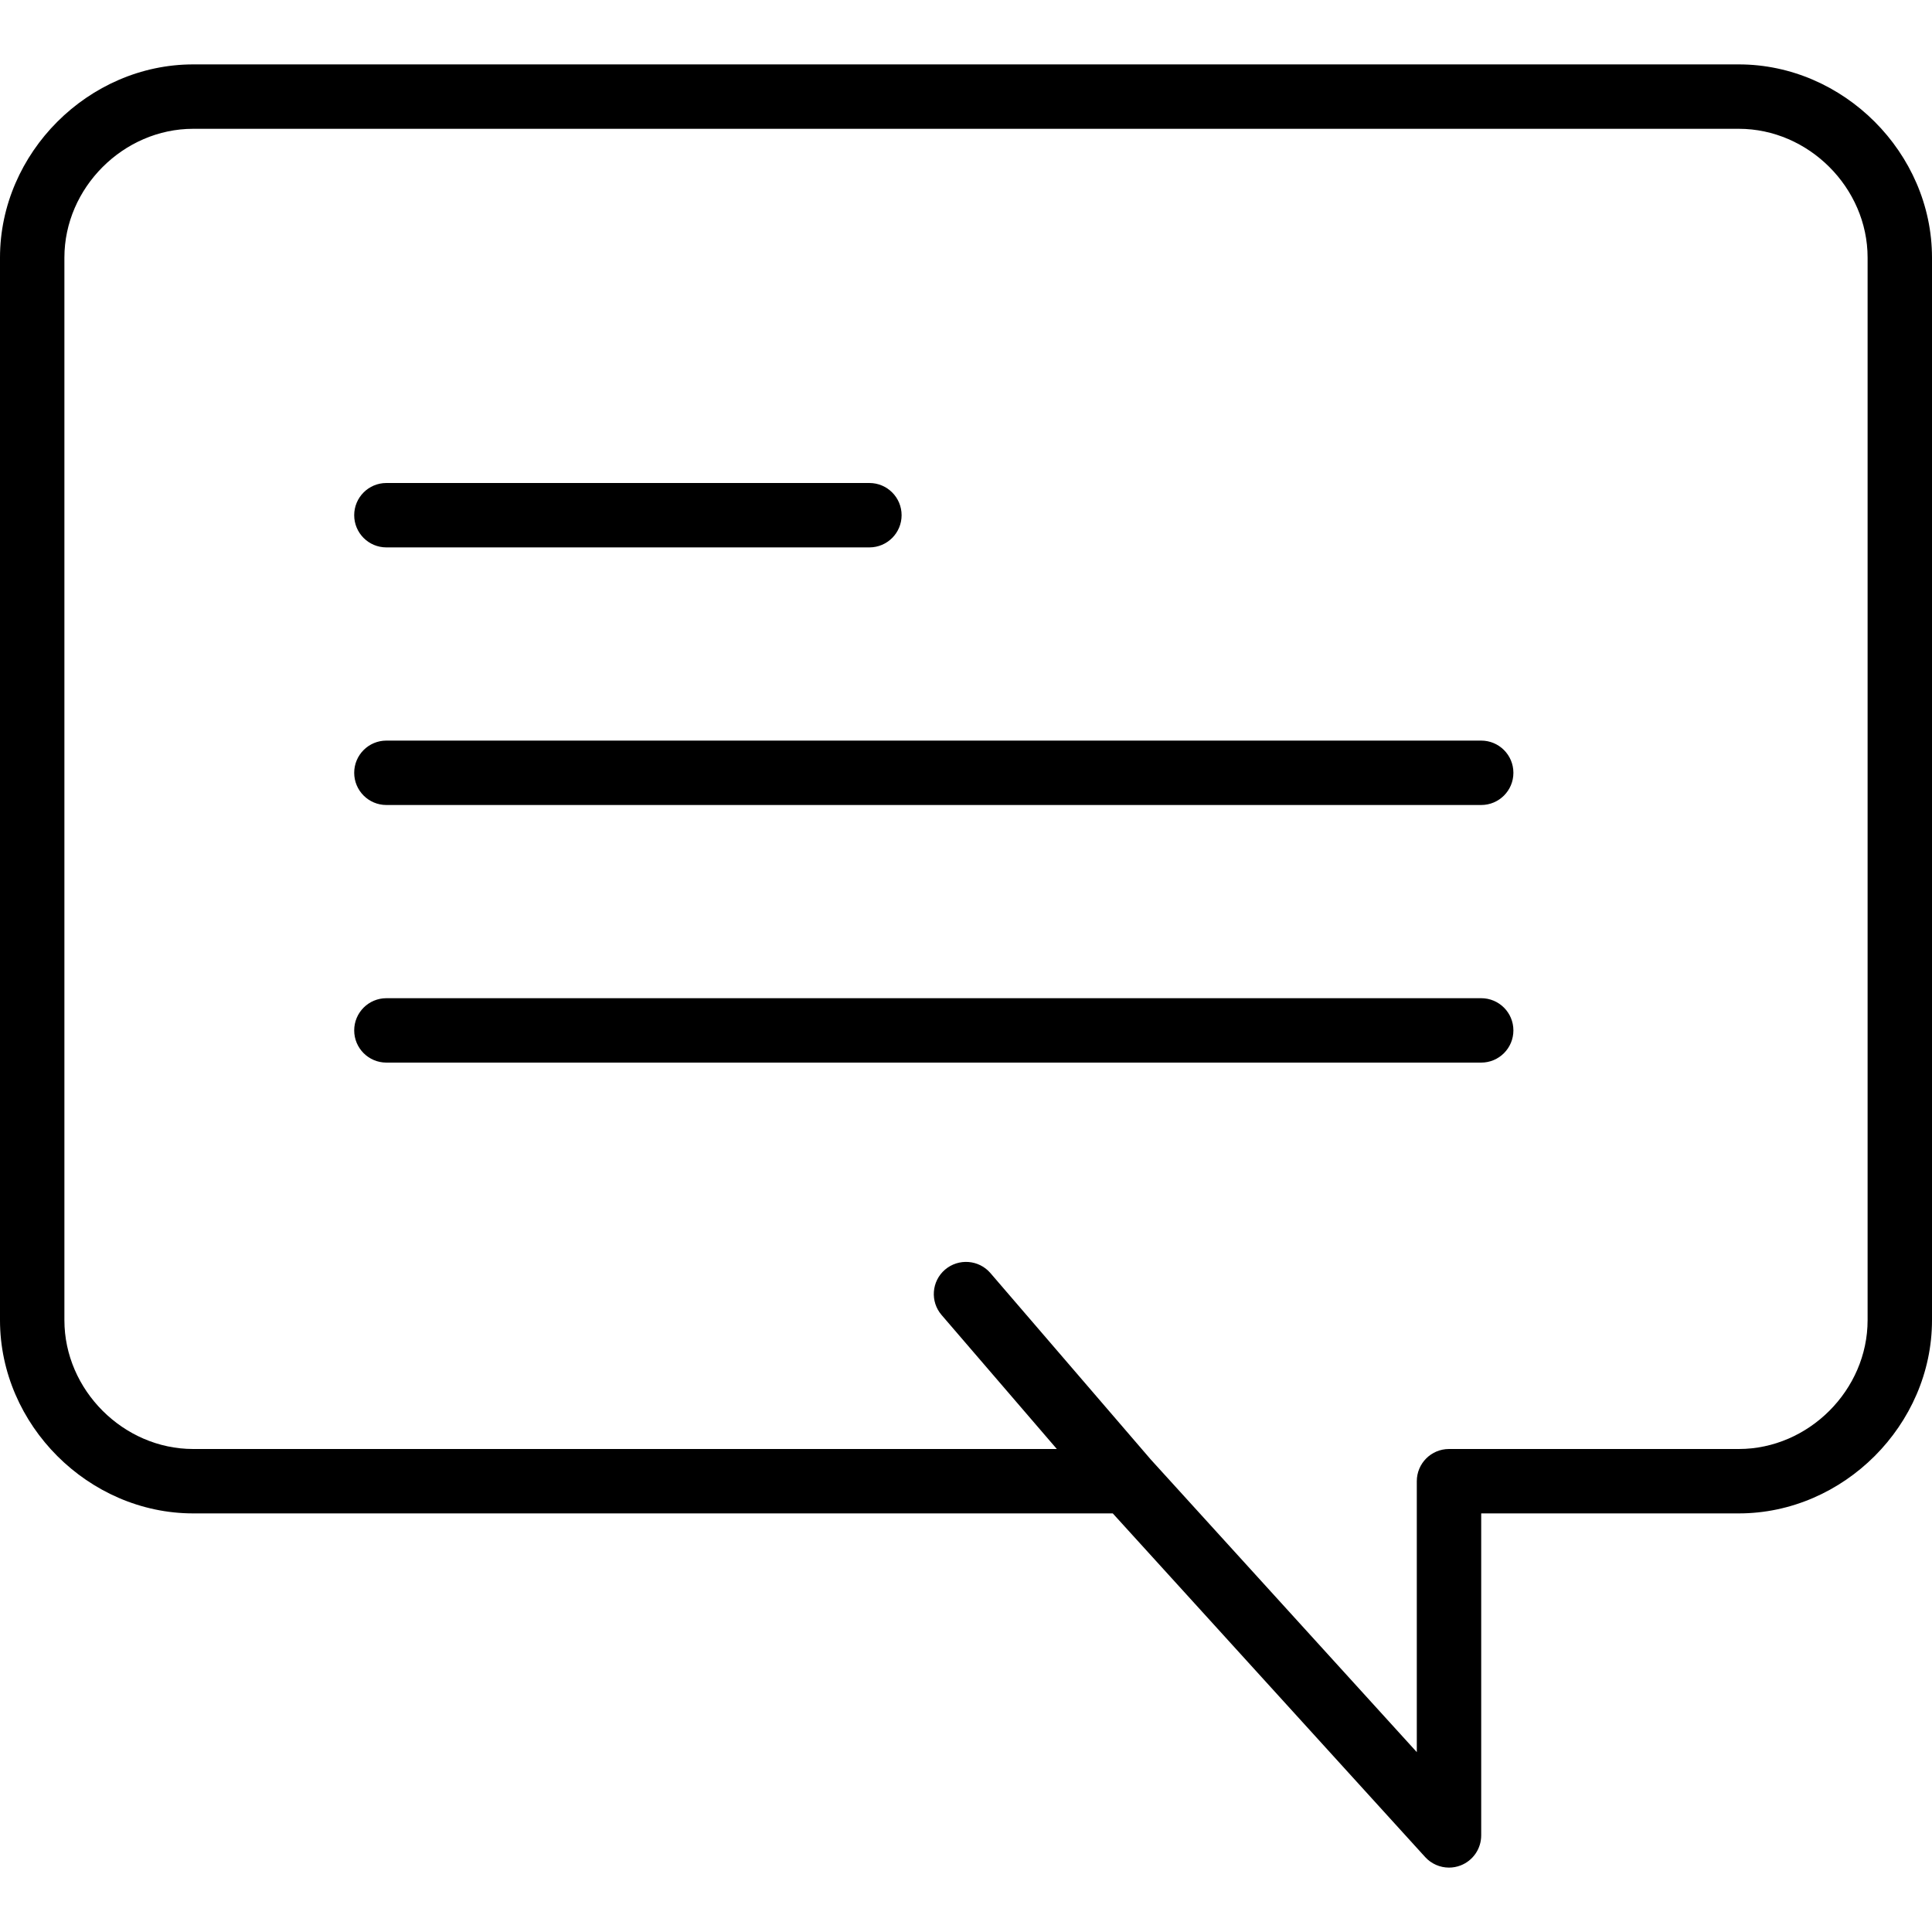
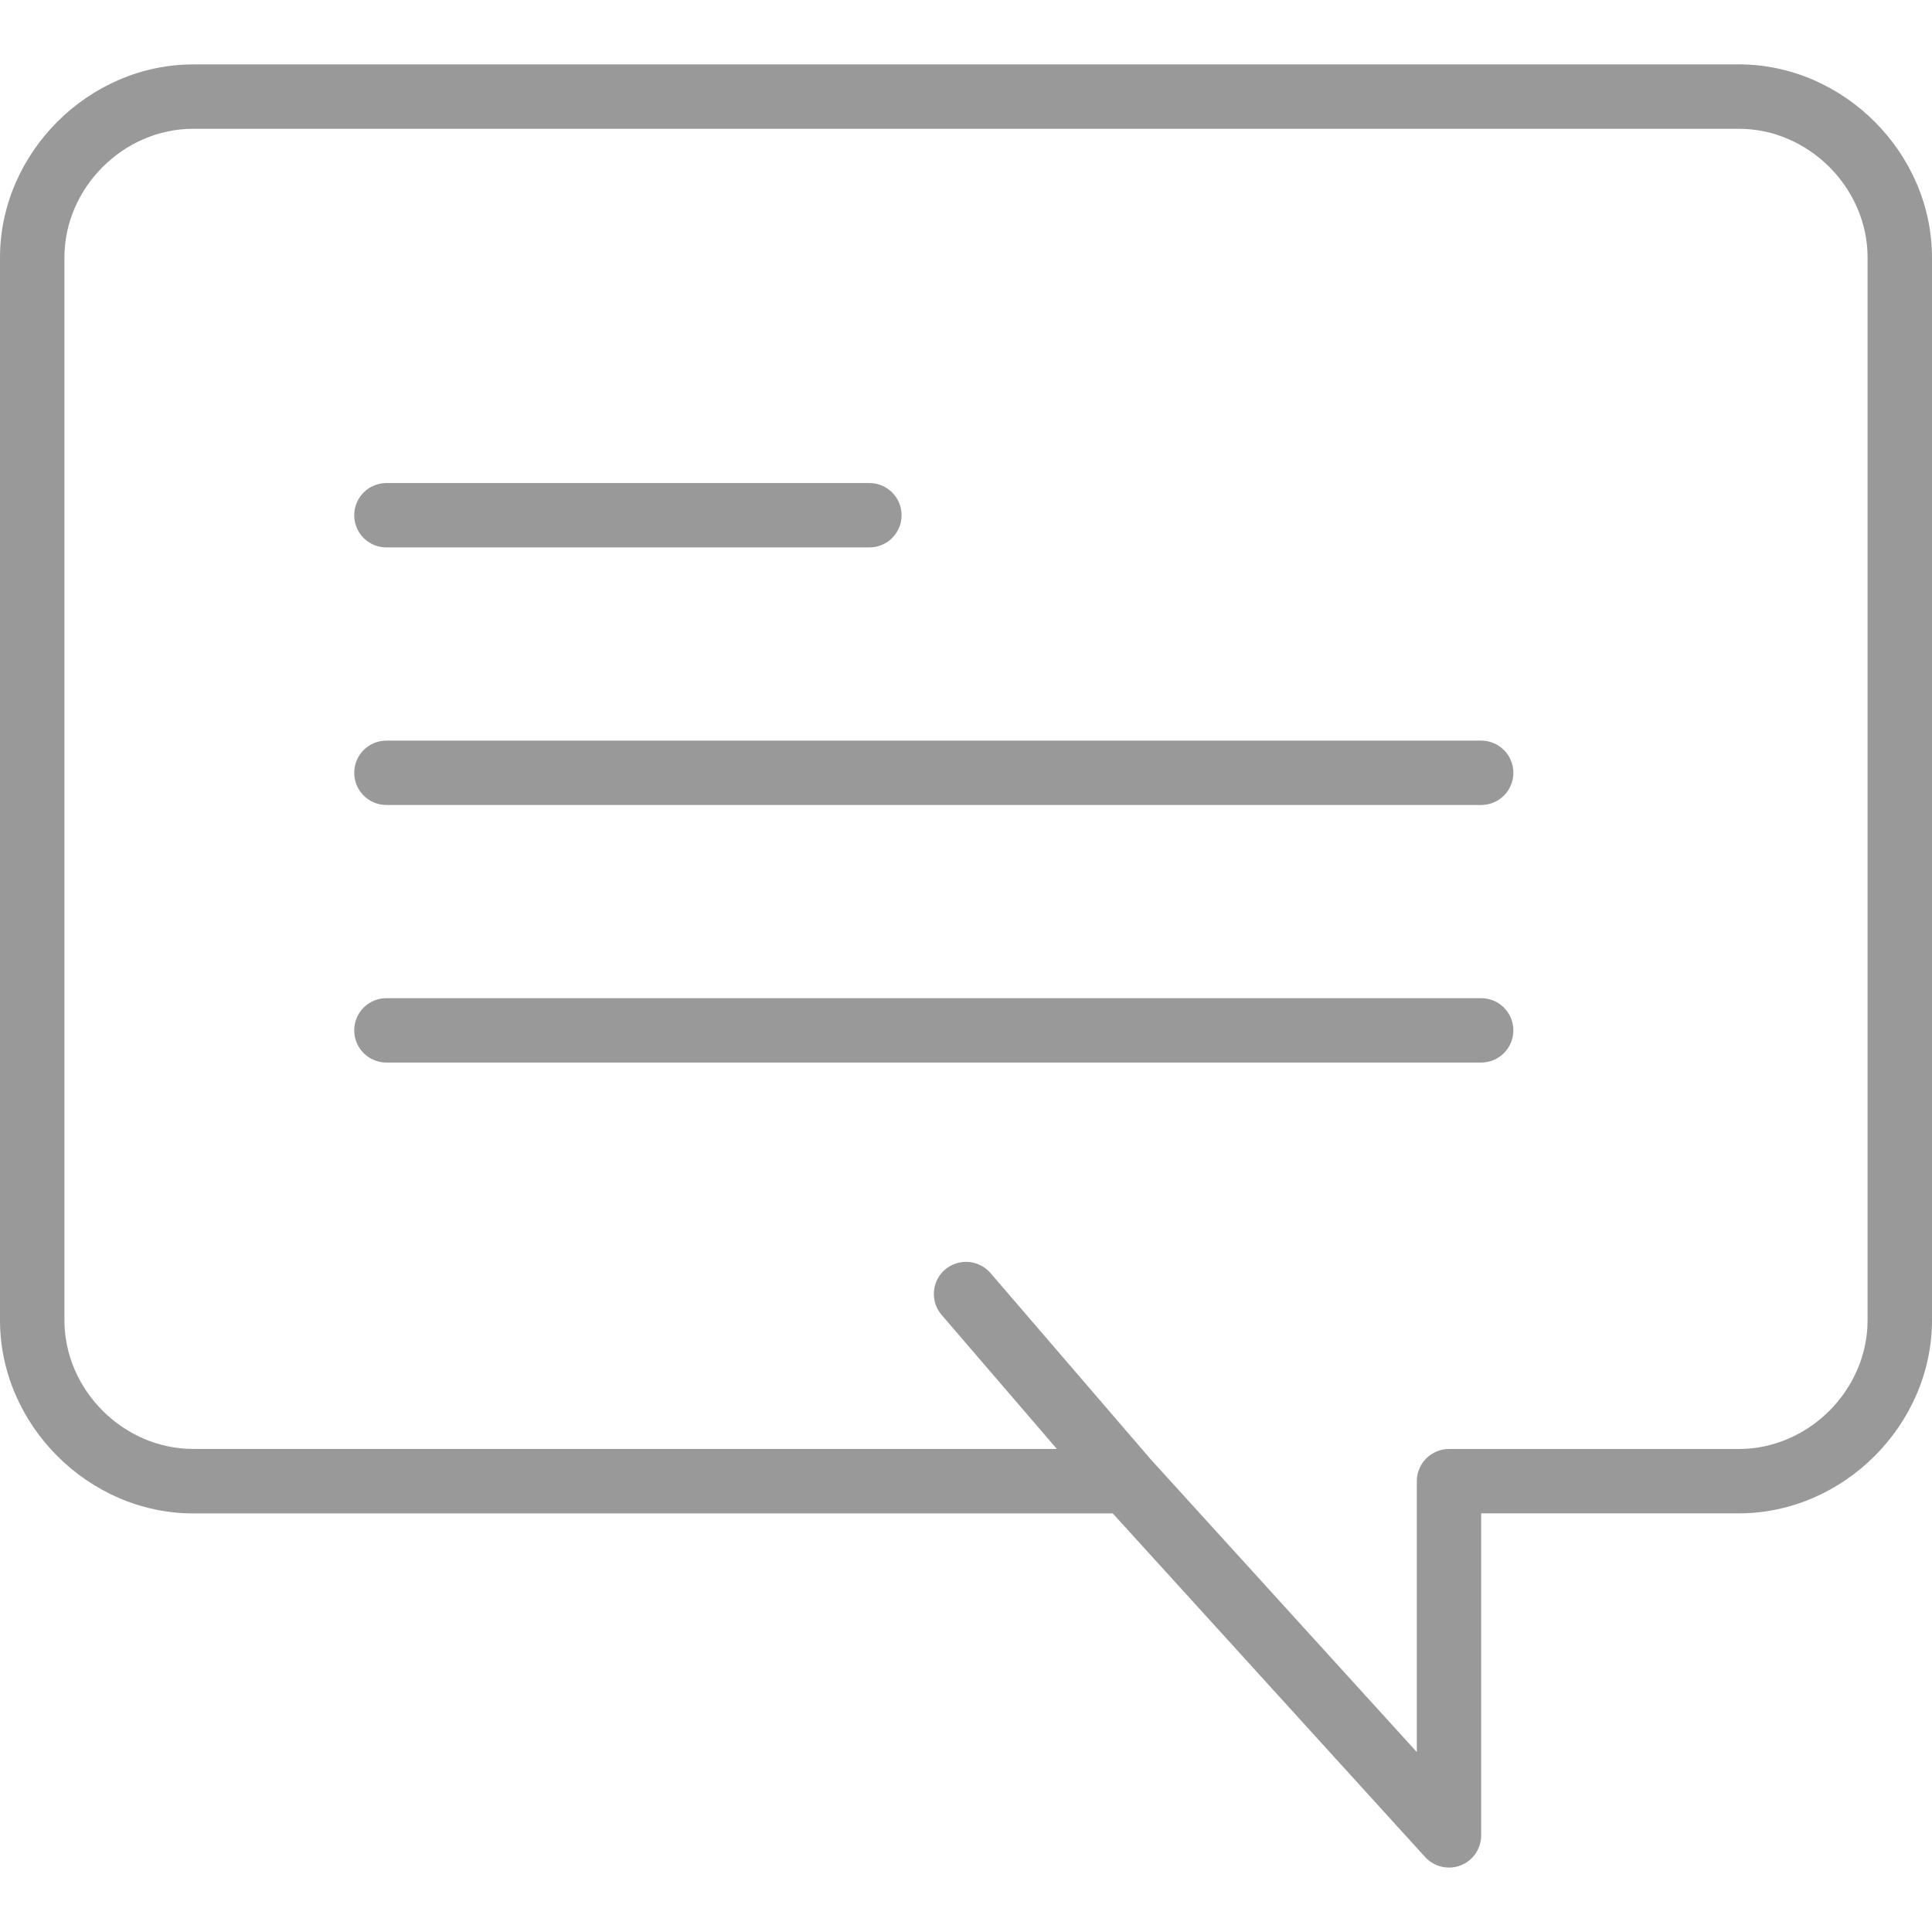
- <svg xmlns="http://www.w3.org/2000/svg" version="1.1" id="Capa_1" x="0px" y="0px" viewBox="0 0 60 60" style="enable-background:new 0 0 60 60;" xml:space="preserve">
-   <g>
-     <path d="M12,17h15c0.553,0,1-0.448,1-1s-0.447-1-1-1H12c-0.553,0-1,0.448-1,1S11.447,17,12,17z" />
-     <path d="M46,23H12c-0.553,0-1,0.448-1,1s0.447,1,1,1h34c0.553,0,1-0.448,1-1S46.553,23,46,23z" />
-     <path d="M46,31H12c-0.553,0-1,0.448-1,1s0.447,1,1,1h34c0.553,0,1-0.448,1-1S46.553,31,46,31z" />
-     <path d="M54,2H6C2.748,2,0,4.748,0,8v33c0,3.252,2.748,6,6,6h28.558l9.702,10.673C44.453,57.885,44.724,58,45,58   c0.121,0,0.243-0.022,0.36-0.067C45.746,57.784,46,57.413,46,57V47h8c3.252,0,6-2.748,6-6V8C60,4.748,57.252,2,54,2z M58,41   c0,2.168-1.832,4-4,4h-9c-0.553,0-1,0.448-1,1v8.414l-8.26-9.086l0,0l-4.982-5.792c-0.359-0.417-0.99-0.464-1.41-0.106   c-0.419,0.36-0.466,0.992-0.105,1.41L32.821,45H6c-2.168,0-4-1.832-4-4V8c0-2.168,1.832-4,4-4h48c2.168,0,4,1.832,4,4V41z" />
-   </g>
-   <g>
- </g>
-   <g>
- </g>
-   <g>
- </g>
-   <g>
- </g>
-   <g>
- </g>
-   <g>
- </g>
-   <g>
- </g>
-   <g>
- </g>
-   <g>
- </g>
-   <g>
- </g>
-   <g>
- </g>
-   <g>
- </g>
-   <g>
- </g>
-   <g>
- </g>
-   <g>
- </g>
+ <svg xmlns="http://www.w3.org/2000/svg" version="1.1" width="32" height="32" viewBox="0 0 32 32">
+   <path fill="#999" d="M6.4 9.067h8c0.295 0 0.533-0.239 0.533-0.533s-0.238-0.533-0.533-0.533h-8c-0.295 0-0.533 0.239-0.533 0.533s0.238 0.533 0.533 0.533z" />
+   <path fill="#999" d="M24.533 12.267h-18.133c-0.295 0-0.533 0.239-0.533 0.533s0.238 0.533 0.533 0.533h18.133c0.295 0 0.533-0.239 0.533-0.533s-0.238-0.533-0.533-0.533z" />
+   <path fill="#999" d="M24.533 16.533h-18.133c-0.295 0-0.533 0.239-0.533 0.533s0.238 0.533 0.533 0.533h18.133c0.295 0 0.533-0.239 0.533-0.533s-0.238-0.533-0.533-0.533z" />
+   <path fill="#999" d="M28.8 1.067h-25.6c-1.734 0-3.2 1.466-3.2 3.2v17.6c0 1.734 1.466 3.2 3.2 3.2h15.231l5.174 5.692c0.103 0.113 0.247 0.174 0.395 0.174 0.065 0 0.13-0.012 0.192-0.036 0.206-0.079 0.341-0.277 0.341-0.498v-5.333h4.267c1.734 0 3.2-1.466 3.2-3.2v-17.6c0-1.734-1.466-3.2-3.2-3.2zM30.933 21.867c0 1.156-0.977 2.133-2.133 2.133h-4.8c-0.295 0-0.533 0.239-0.533 0.533v4.487l-4.405-4.846-2.657-3.089c-0.191-0.222-0.528-0.247-0.752-0.057-0.223 0.192-0.249 0.529-0.056 0.752l1.908 2.219h-14.305c-1.156 0-2.133-0.977-2.133-2.133v-17.6c0-1.156 0.977-2.133 2.133-2.133h25.6c1.156 0 2.133 0.977 2.133 2.133v17.6z" />
</svg>
